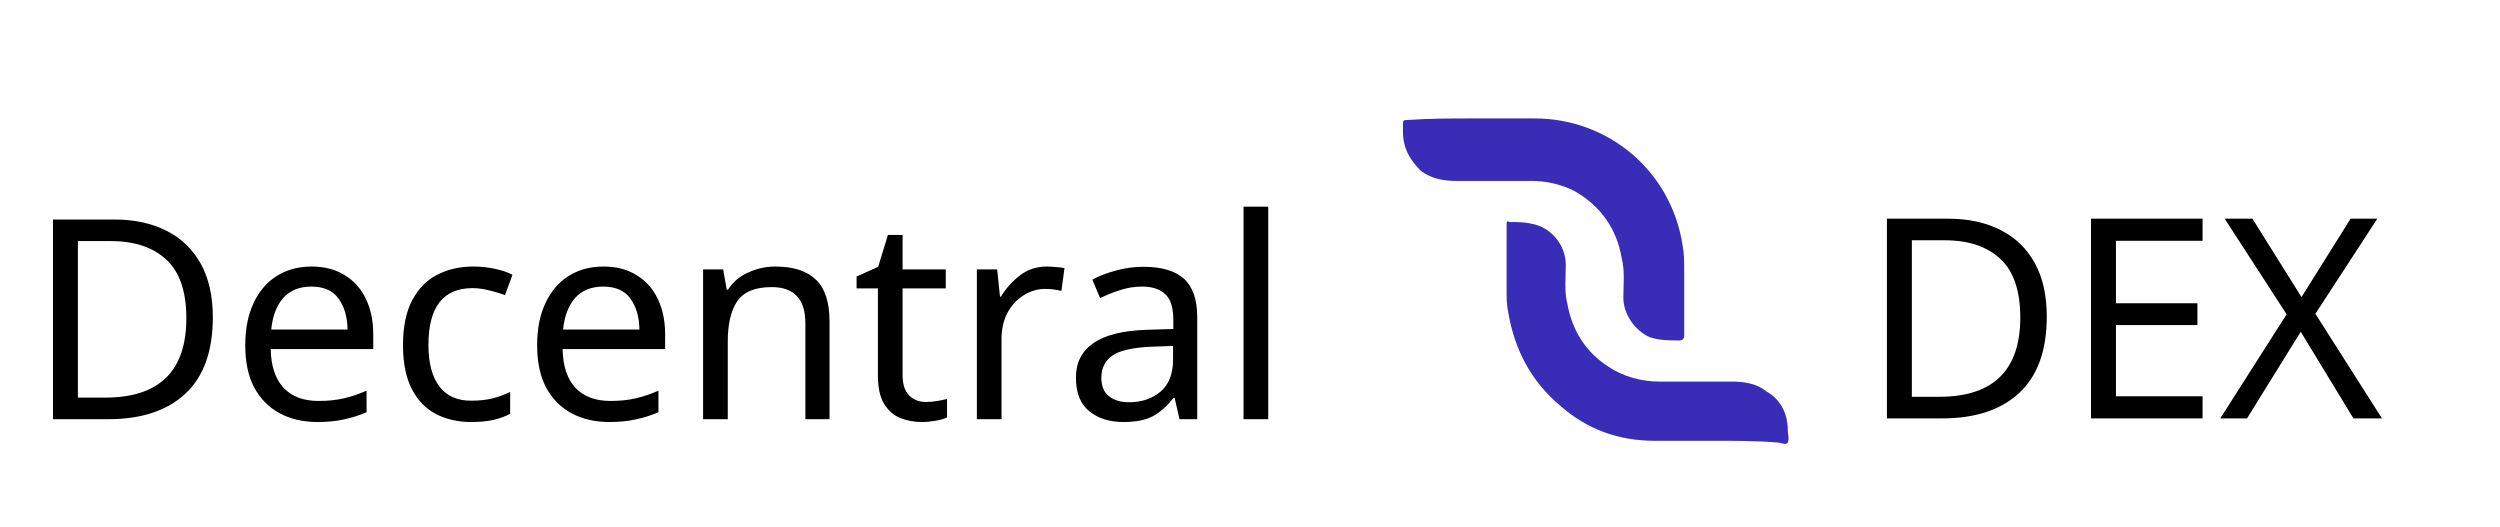
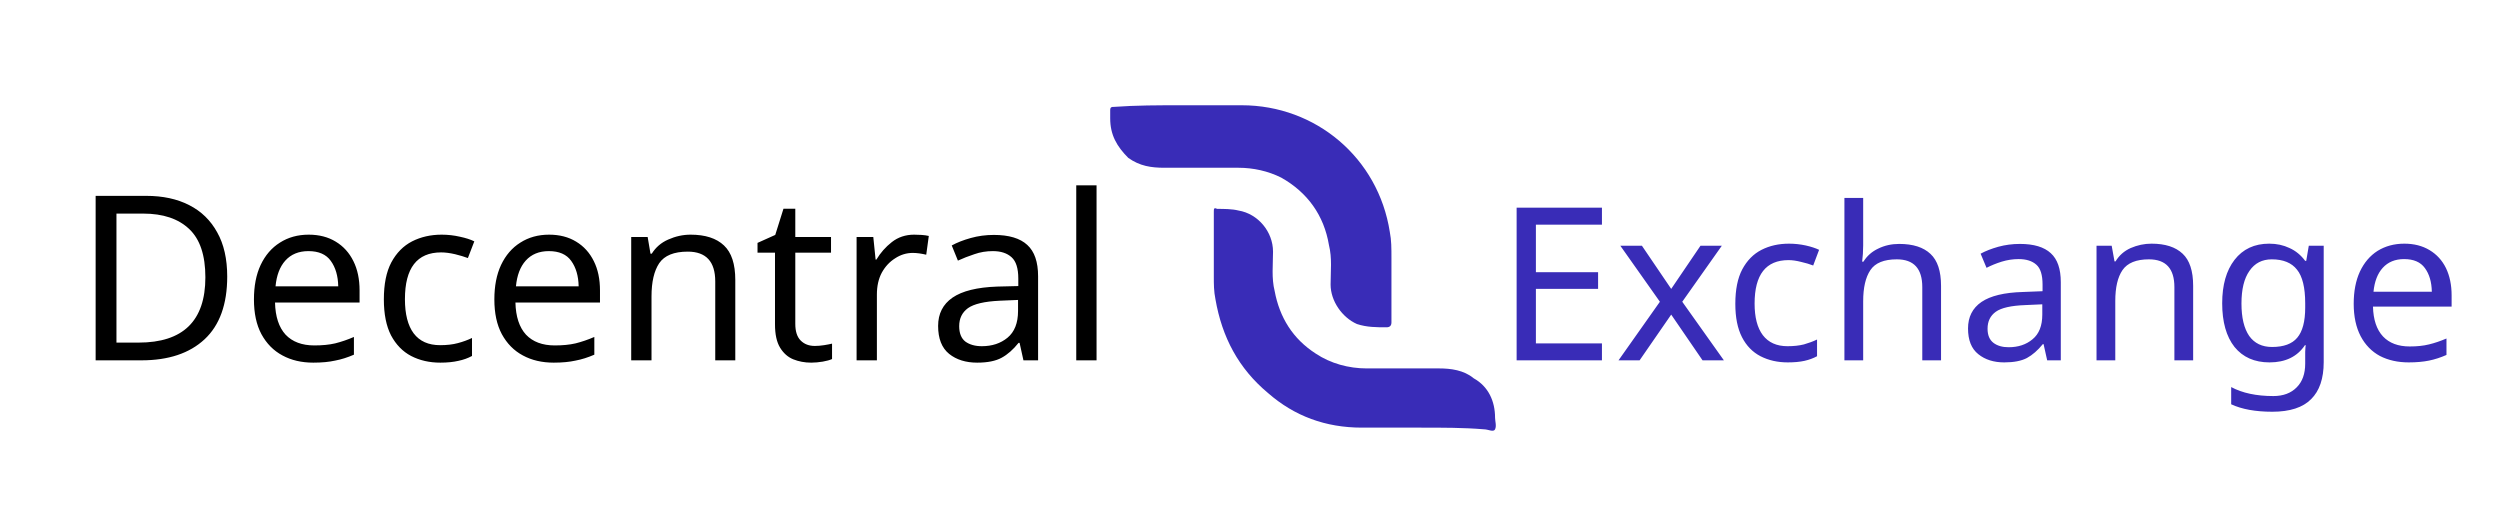
<svg xmlns="http://www.w3.org/2000/svg" version="1.1" id="Layer_1" x="0px" y="0px" viewBox="0 0 152 32" style="enable-background:new 0 0 152 32;" xml:space="preserve">
  <style type="text/css">
	.st0{fill:#392CB7;}
- 	.st1{font-family:'Poppins-Regular';}
- 	.st2{font-size:17px;}
- 	.st3{font-family:'Poppins-Bold';}
+ 	.st1{font-family:'Brother-1816-Regular';}
+ 	.st2{font-size:14px;}
+ 	.st3{font-family:'Brother1816-Bold';}
+ 	.st4{font-size:13px;}
</style>
  <g>
    <g>
-       <path class="st0" d="M89.6,7.2c1.2,0,2.5,0,3.7,0c4.5,0,8.3,3.2,9,7.7c0.1,0.5,0.1,1,0.1,1.6c0,1.3,0,2.6,0,3.9    c0,0.2-0.1,0.3-0.3,0.3c-0.6,0-1.2,0-1.8-0.2c-0.9-0.4-1.6-1.4-1.6-2.4c0-0.8,0.1-1.6-0.1-2.4c-0.3-1.8-1.3-3.2-2.9-4.1    c-0.8-0.4-1.7-0.6-2.6-0.6c-1.5,0-3,0-4.5,0c-0.8,0-1.5-0.1-2.2-0.6C85.7,9.7,85.3,9,85.3,8c0-0.2,0-0.4,0-0.5    c0-0.2,0.1-0.2,0.2-0.2C86.9,7.2,88.2,7.2,89.6,7.2z" />
-       <path class="st0" d="M104.2,26.8c-1.2,0-2.4,0-3.6,0c-2.2,0-4.1-0.7-5.7-2.1c-1.8-1.5-2.8-3.4-3.2-5.7c-0.1-0.5-0.1-0.9-0.1-1.4    c0-1.3,0-2.6,0-3.9c0-0.2,0-0.3,0.2-0.2c0.4,0,0.9,0,1.3,0.1c1.2,0.2,2.1,1.3,2.1,2.5c0,0.8-0.1,1.6,0.1,2.4    c0.3,1.6,1.1,2.9,2.5,3.8c0.9,0.6,2,0.9,3.1,0.9c1.5,0,3,0,4.4,0c0.7,0,1.5,0.1,2.1,0.6c0.9,0.5,1.3,1.4,1.3,2.4    c0,0.2,0.1,0.5,0,0.7c-0.1,0.2-0.4,0-0.7,0C106.8,26.8,105.5,26.8,104.2,26.8z" />
+       <path class="st0" d="M71.8,6.4c1.2,0,2.5,0,3.7,0c4.5,0,8.3,3.2,9,7.7c0.1,0.5,0.1,1,0.1,1.6c0,1.3,0,2.6,0,3.9    c0,0.2-0.1,0.3-0.3,0.3c-0.6,0-1.2,0-1.8-0.2c-0.9-0.4-1.6-1.4-1.6-2.4c0-0.8,0.1-1.6-0.1-2.4c-0.3-1.8-1.3-3.2-2.9-4.1    c-0.8-0.4-1.7-0.6-2.6-0.6c-1.5,0-3,0-4.5,0c-0.8,0-1.5-0.1-2.2-0.6c-0.7-0.7-1.1-1.4-1.1-2.4c0-0.2,0-0.4,0-0.5    c0-0.2,0.1-0.2,0.2-0.2C69.1,6.4,70.4,6.4,71.8,6.4z" />
+       <path class="st0" d="M86.4,26c-1.2,0-2.4,0-3.6,0c-2.2,0-4.1-0.7-5.7-2.1c-1.8-1.5-2.8-3.4-3.2-5.7c-0.1-0.5-0.1-0.9-0.1-1.4    c0-1.3,0-2.6,0-3.9c0-0.2,0-0.3,0.2-0.2c0.4,0,0.9,0,1.3,0.1c1.2,0.2,2.1,1.3,2.1,2.5c0,0.8-0.1,1.6,0.1,2.4    c0.3,1.6,1.1,2.9,2.5,3.8c0.9,0.6,2,0.9,3.1,0.9c1.5,0,3,0,4.4,0c0.7,0,1.5,0.1,2.1,0.6c0.9,0.5,1.3,1.4,1.3,2.4    c0,0.2,0.1,0.5,0,0.7s-0.4,0-0.7,0C89,26,87.7,26,86.4,26z" />
    </g>
  </g>
-   <text transform="matrix(1 0 0 1 1.5647 25.4869)" class="st1 st2">Decentral</text>
-   <text transform="matrix(1 0 0 1 113.0684 25.4372)" class="st3 st2">DEX</text>
+   <text transform="matrix(1 0 0 1 4.4556 21.9083)" class="st1 st2">Decentral</text>
+   <text transform="matrix(1 0 0 1 90.9451 21.9086)" class="st0 st3 st4">Exchange</text>
</svg>
